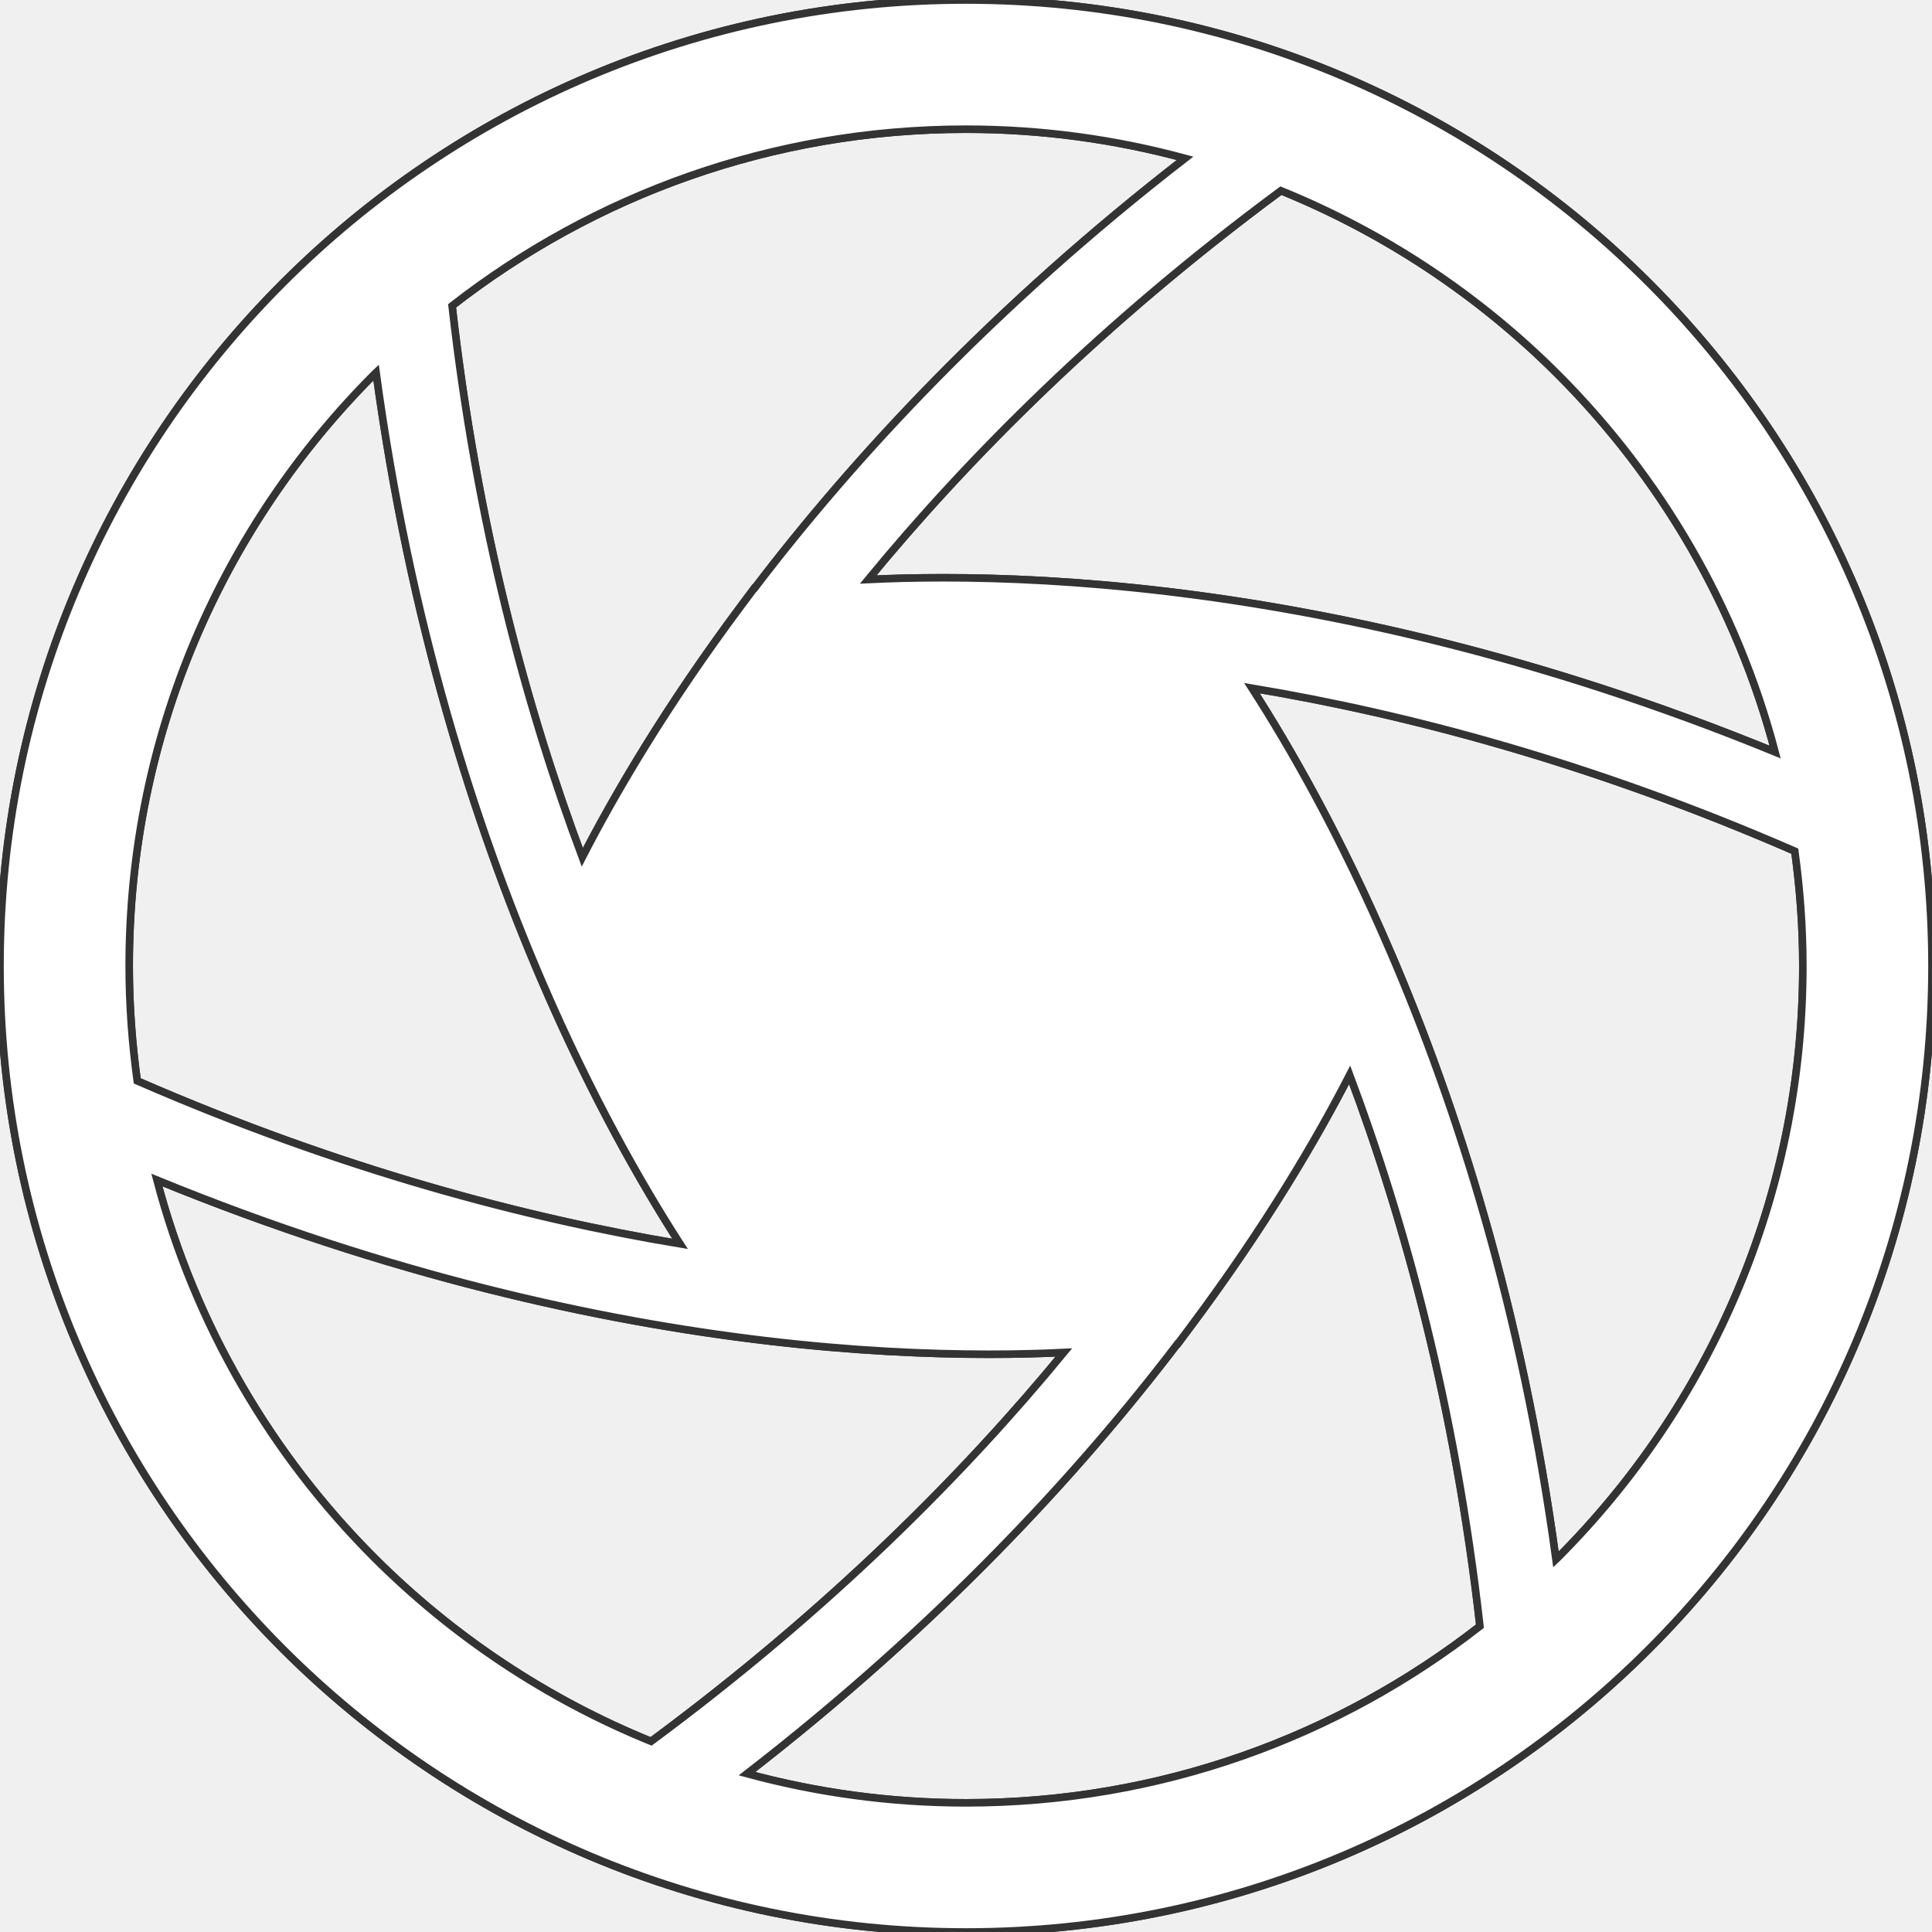
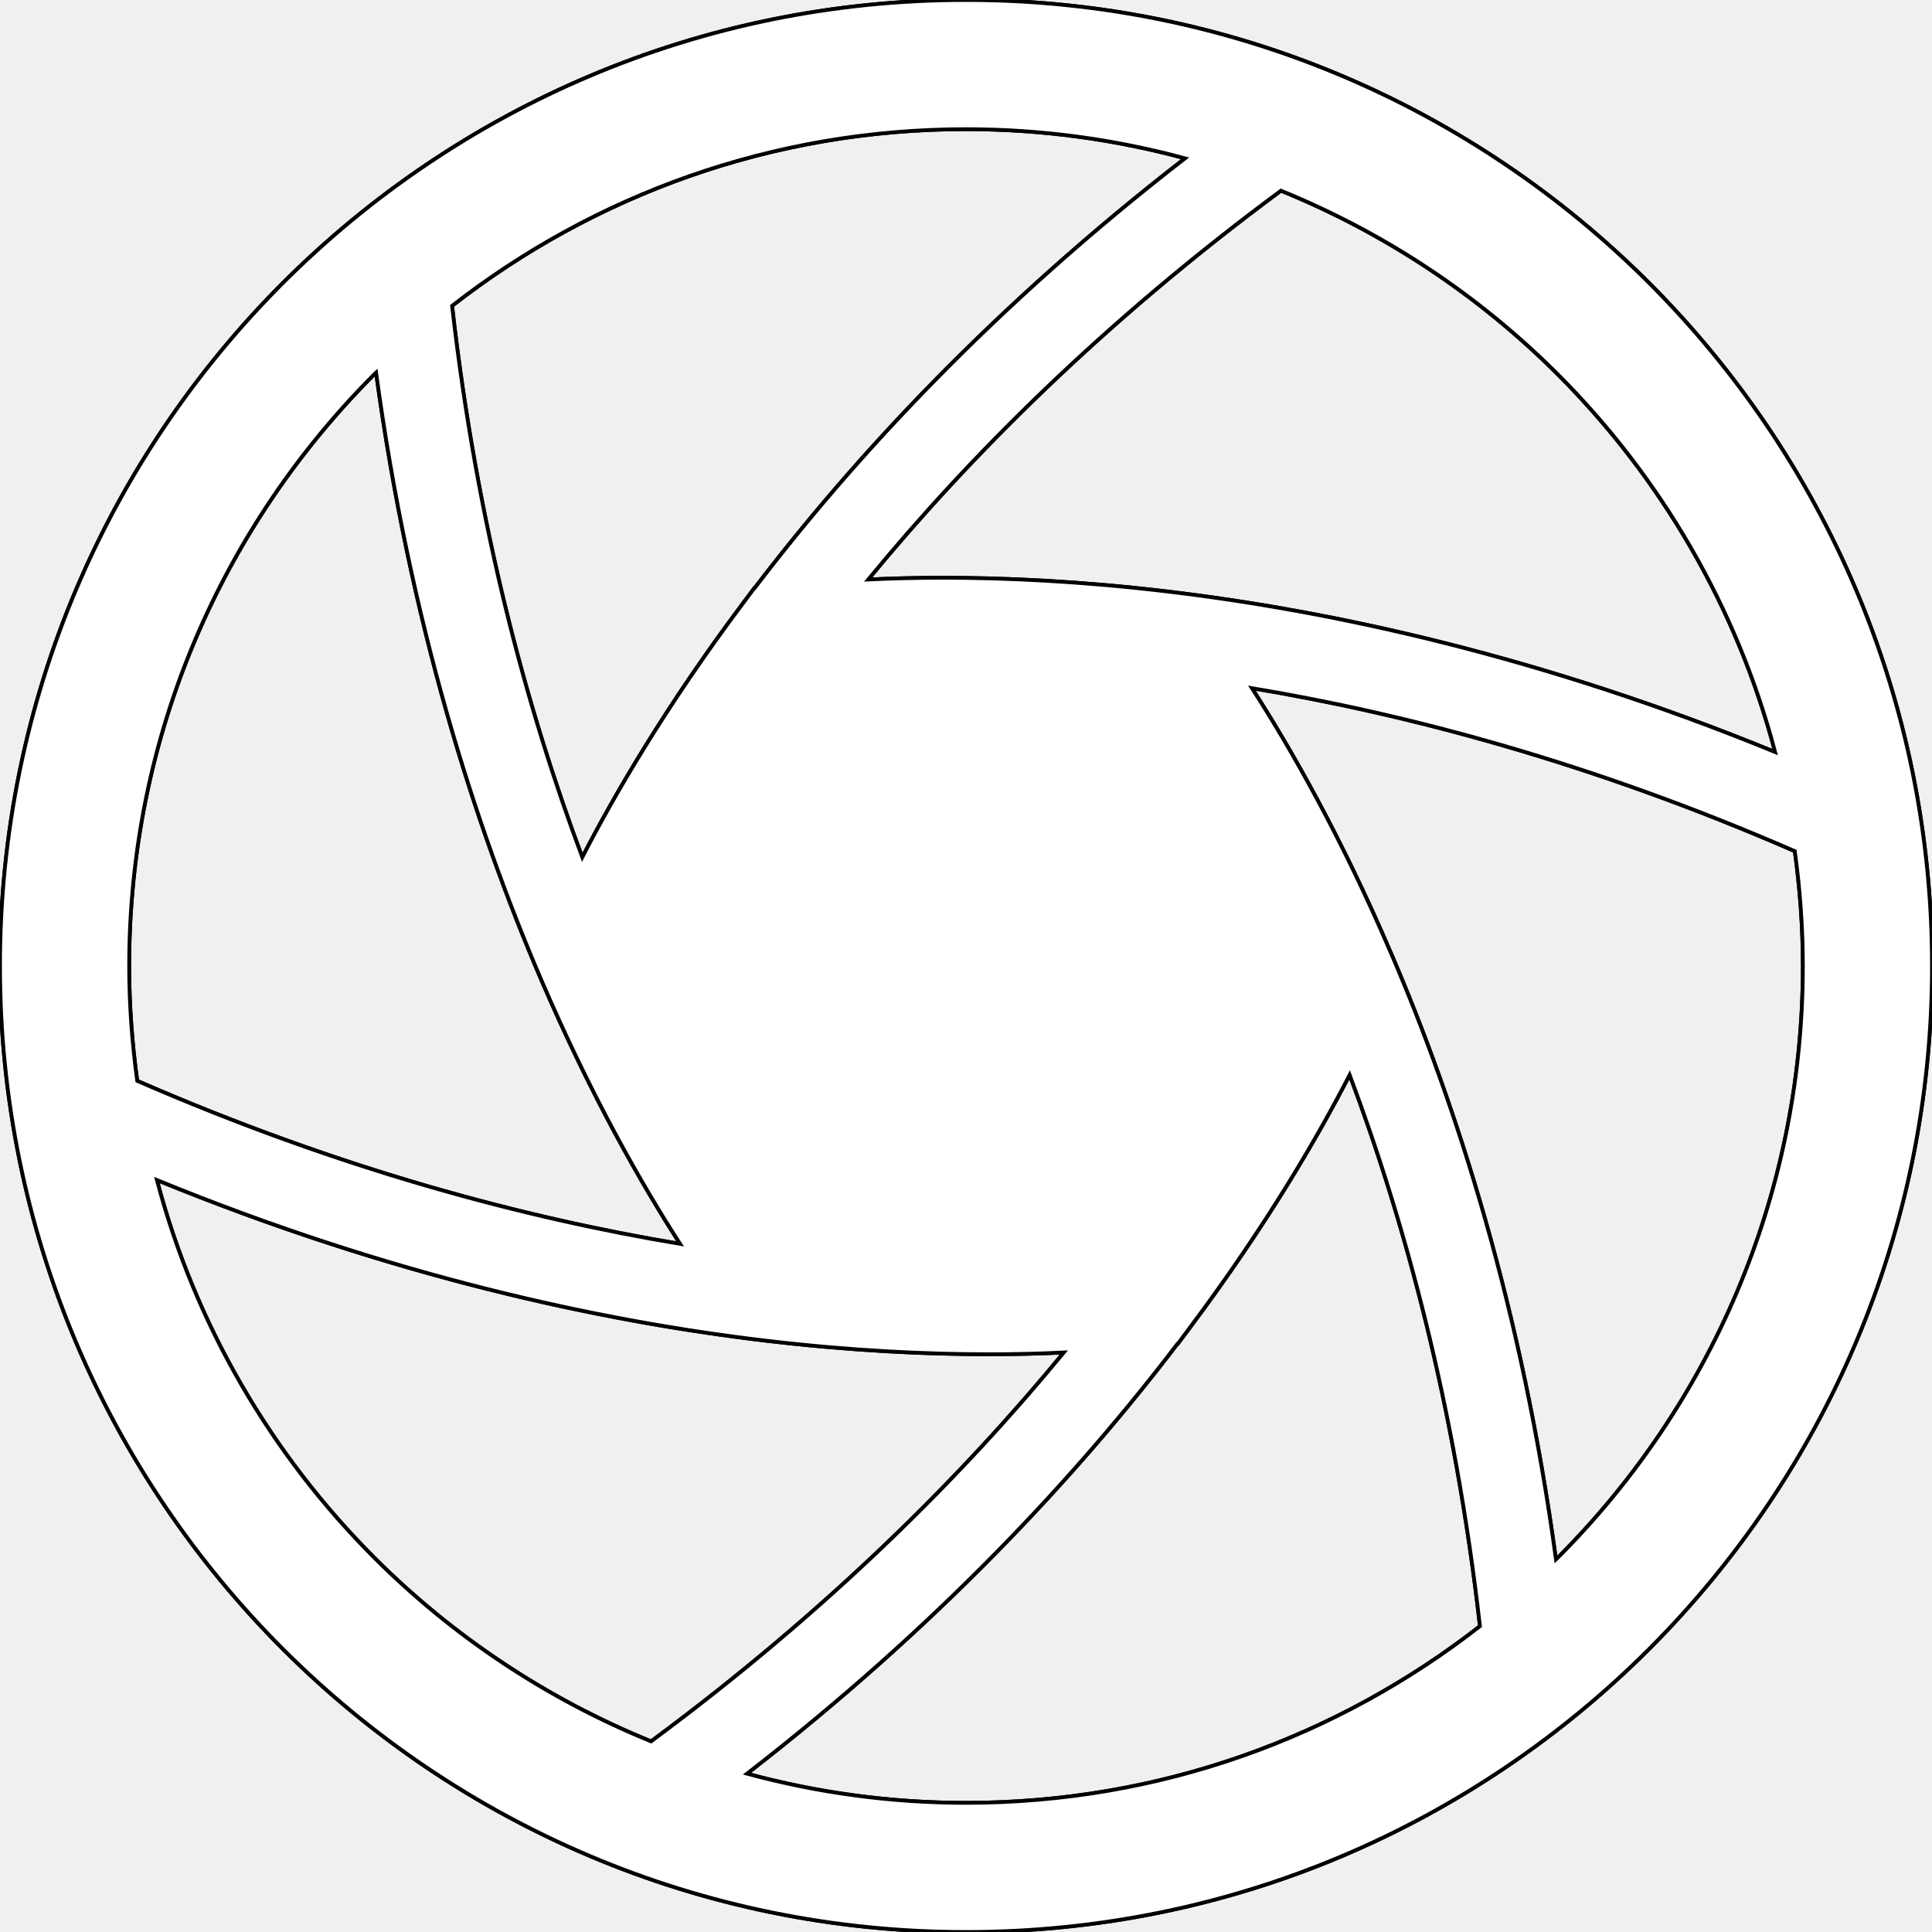
<svg xmlns="http://www.w3.org/2000/svg" version="1.1" id="_x32_" x="0px" y="0px" viewBox="0 0 512 512" width="24" height="24" style="display: block; width: 100%" xml:space="preserve">
-   <style type="text/css">
- 	.st0{fill:#fff; stroke:#333; stroke-width:2;}
- </style>
  <use class="ytp-svg-shadow" href="#ytp-screenshot-button" />
  <g>
-     <path id="ytp-screenshot-button" class="st0" d="M256,0C114.618,0,0.009,114.61,0,256c0.009,141.39,114.618,255.991,256,256   c141.381-0.008,255.991-114.61,256-256C511.992,114.61,397.382,0,256,0z M412.82,99.189c27.299,27.315,47.467,61.66,57.606,100.108   c-61.944-25.359-117.251-37.345-161.258-42.57c-23.053-2.733-43.004-3.619-59.202-3.619c-7.456,0-14.084,0.184-19.885,0.468   c26.387-32.08,62.07-68.045,109.378-103.042C367.116,61.777,392.024,78.402,412.82,99.189z M256.008,34.236   c20.094,0,39.536,2.716,58.041,7.723c-50.719,39.293-87.754,79.38-114.075,113.916h-0.084l-3.327,4.455   c-20.261,27.106-33.818,50.468-42.251,66.858c-14.569-38.9-27.892-87.737-34.504-146.138   C157.413,51.738,204.613,34.244,256.008,34.236z M34.236,256c0.008-61.268,24.807-116.642,64.953-156.811l0.476-0.452   c9.011,66.249,26.271,120.11,43.731,160.824c13.365,31.126,26.847,54.58,36.835,70.077c-40.972-6.812-89.944-19.71-143.864-43.196   C35.004,276.486,34.236,266.34,34.236,256z M99.189,412.811c-27.299-27.306-47.467-61.66-57.606-100.091   c61.944,25.351,117.251,37.337,161.258,42.561c23.053,2.733,43.004,3.61,59.202,3.61c7.456,0,14.084-0.183,19.885-0.468   c-26.388,32.08-62.07,68.054-109.386,103.059C144.892,450.232,119.985,433.607,99.189,412.811z M256.008,477.773   c-20.101,0-39.543-2.717-58.04-7.732c50.71-39.285,87.746-79.372,114.066-113.908h0.084l3.327-4.455   c20.252-27.09,33.801-50.434,42.226-66.826c14.593,38.892,27.908,87.729,34.528,146.105   C354.596,460.27,307.395,477.764,256.008,477.773z M412.82,412.811l-0.476,0.452c-9.011-66.216-26.279-120.068-43.764-160.79v0.017   c-13.34-31.16-26.814-54.614-36.81-70.127c40.972,6.821,89.944,19.717,143.873,43.205c1.362,9.955,2.131,20.102,2.131,30.433   C477.764,317.275,452.966,372.65,412.82,412.811z" />
+     <path id="ytp-screenshot-button" fill="#fff" stroke="#000" stroke-width="1" d="M256,0C114.618,0,0.009,114.61,0,256c0.009,141.39,114.618,255.991,256,256   c141.381-0.008,255.991-114.61,256-256C511.992,114.61,397.382,0,256,0z M412.82,99.189c27.299,27.315,47.467,61.66,57.606,100.108   c-61.944-25.359-117.251-37.345-161.258-42.57c-23.053-2.733-43.004-3.619-59.202-3.619c-7.456,0-14.084,0.184-19.885,0.468   c26.387-32.08,62.07-68.045,109.378-103.042C367.116,61.777,392.024,78.402,412.82,99.189z M256.008,34.236   c20.094,0,39.536,2.716,58.041,7.723c-50.719,39.293-87.754,79.38-114.075,113.916h-0.084l-3.327,4.455   c-20.261,27.106-33.818,50.468-42.251,66.858c-14.569-38.9-27.892-87.737-34.504-146.138   C157.413,51.738,204.613,34.244,256.008,34.236z M34.236,256c0.008-61.268,24.807-116.642,64.953-156.811l0.476-0.452   c9.011,66.249,26.271,120.11,43.731,160.824c13.365,31.126,26.847,54.58,36.835,70.077c-40.972-6.812-89.944-19.71-143.864-43.196   C35.004,276.486,34.236,266.34,34.236,256z M99.189,412.811c-27.299-27.306-47.467-61.66-57.606-100.091   c61.944,25.351,117.251,37.337,161.258,42.561c23.053,2.733,43.004,3.61,59.202,3.61c7.456,0,14.084-0.183,19.885-0.468   c-26.388,32.08-62.07,68.054-109.386,103.059C144.892,450.232,119.985,433.607,99.189,412.811z M256.008,477.773   c-20.101,0-39.543-2.717-58.04-7.732c50.71-39.285,87.746-79.372,114.066-113.908h0.084l3.327-4.455   c20.252-27.09,33.801-50.434,42.226-66.826c14.593,38.892,27.908,87.729,34.528,146.105   C354.596,460.27,307.395,477.764,256.008,477.773z M412.82,412.811l-0.476,0.452c-9.011-66.216-26.279-120.068-43.764-160.79v0.017   c-13.34-31.16-26.814-54.614-36.81-70.127c40.972,6.821,89.944,19.717,143.873,43.205c1.362,9.955,2.131,20.102,2.131,30.433   C477.764,317.275,452.966,372.65,412.82,412.811z" />
  </g>
</svg>
